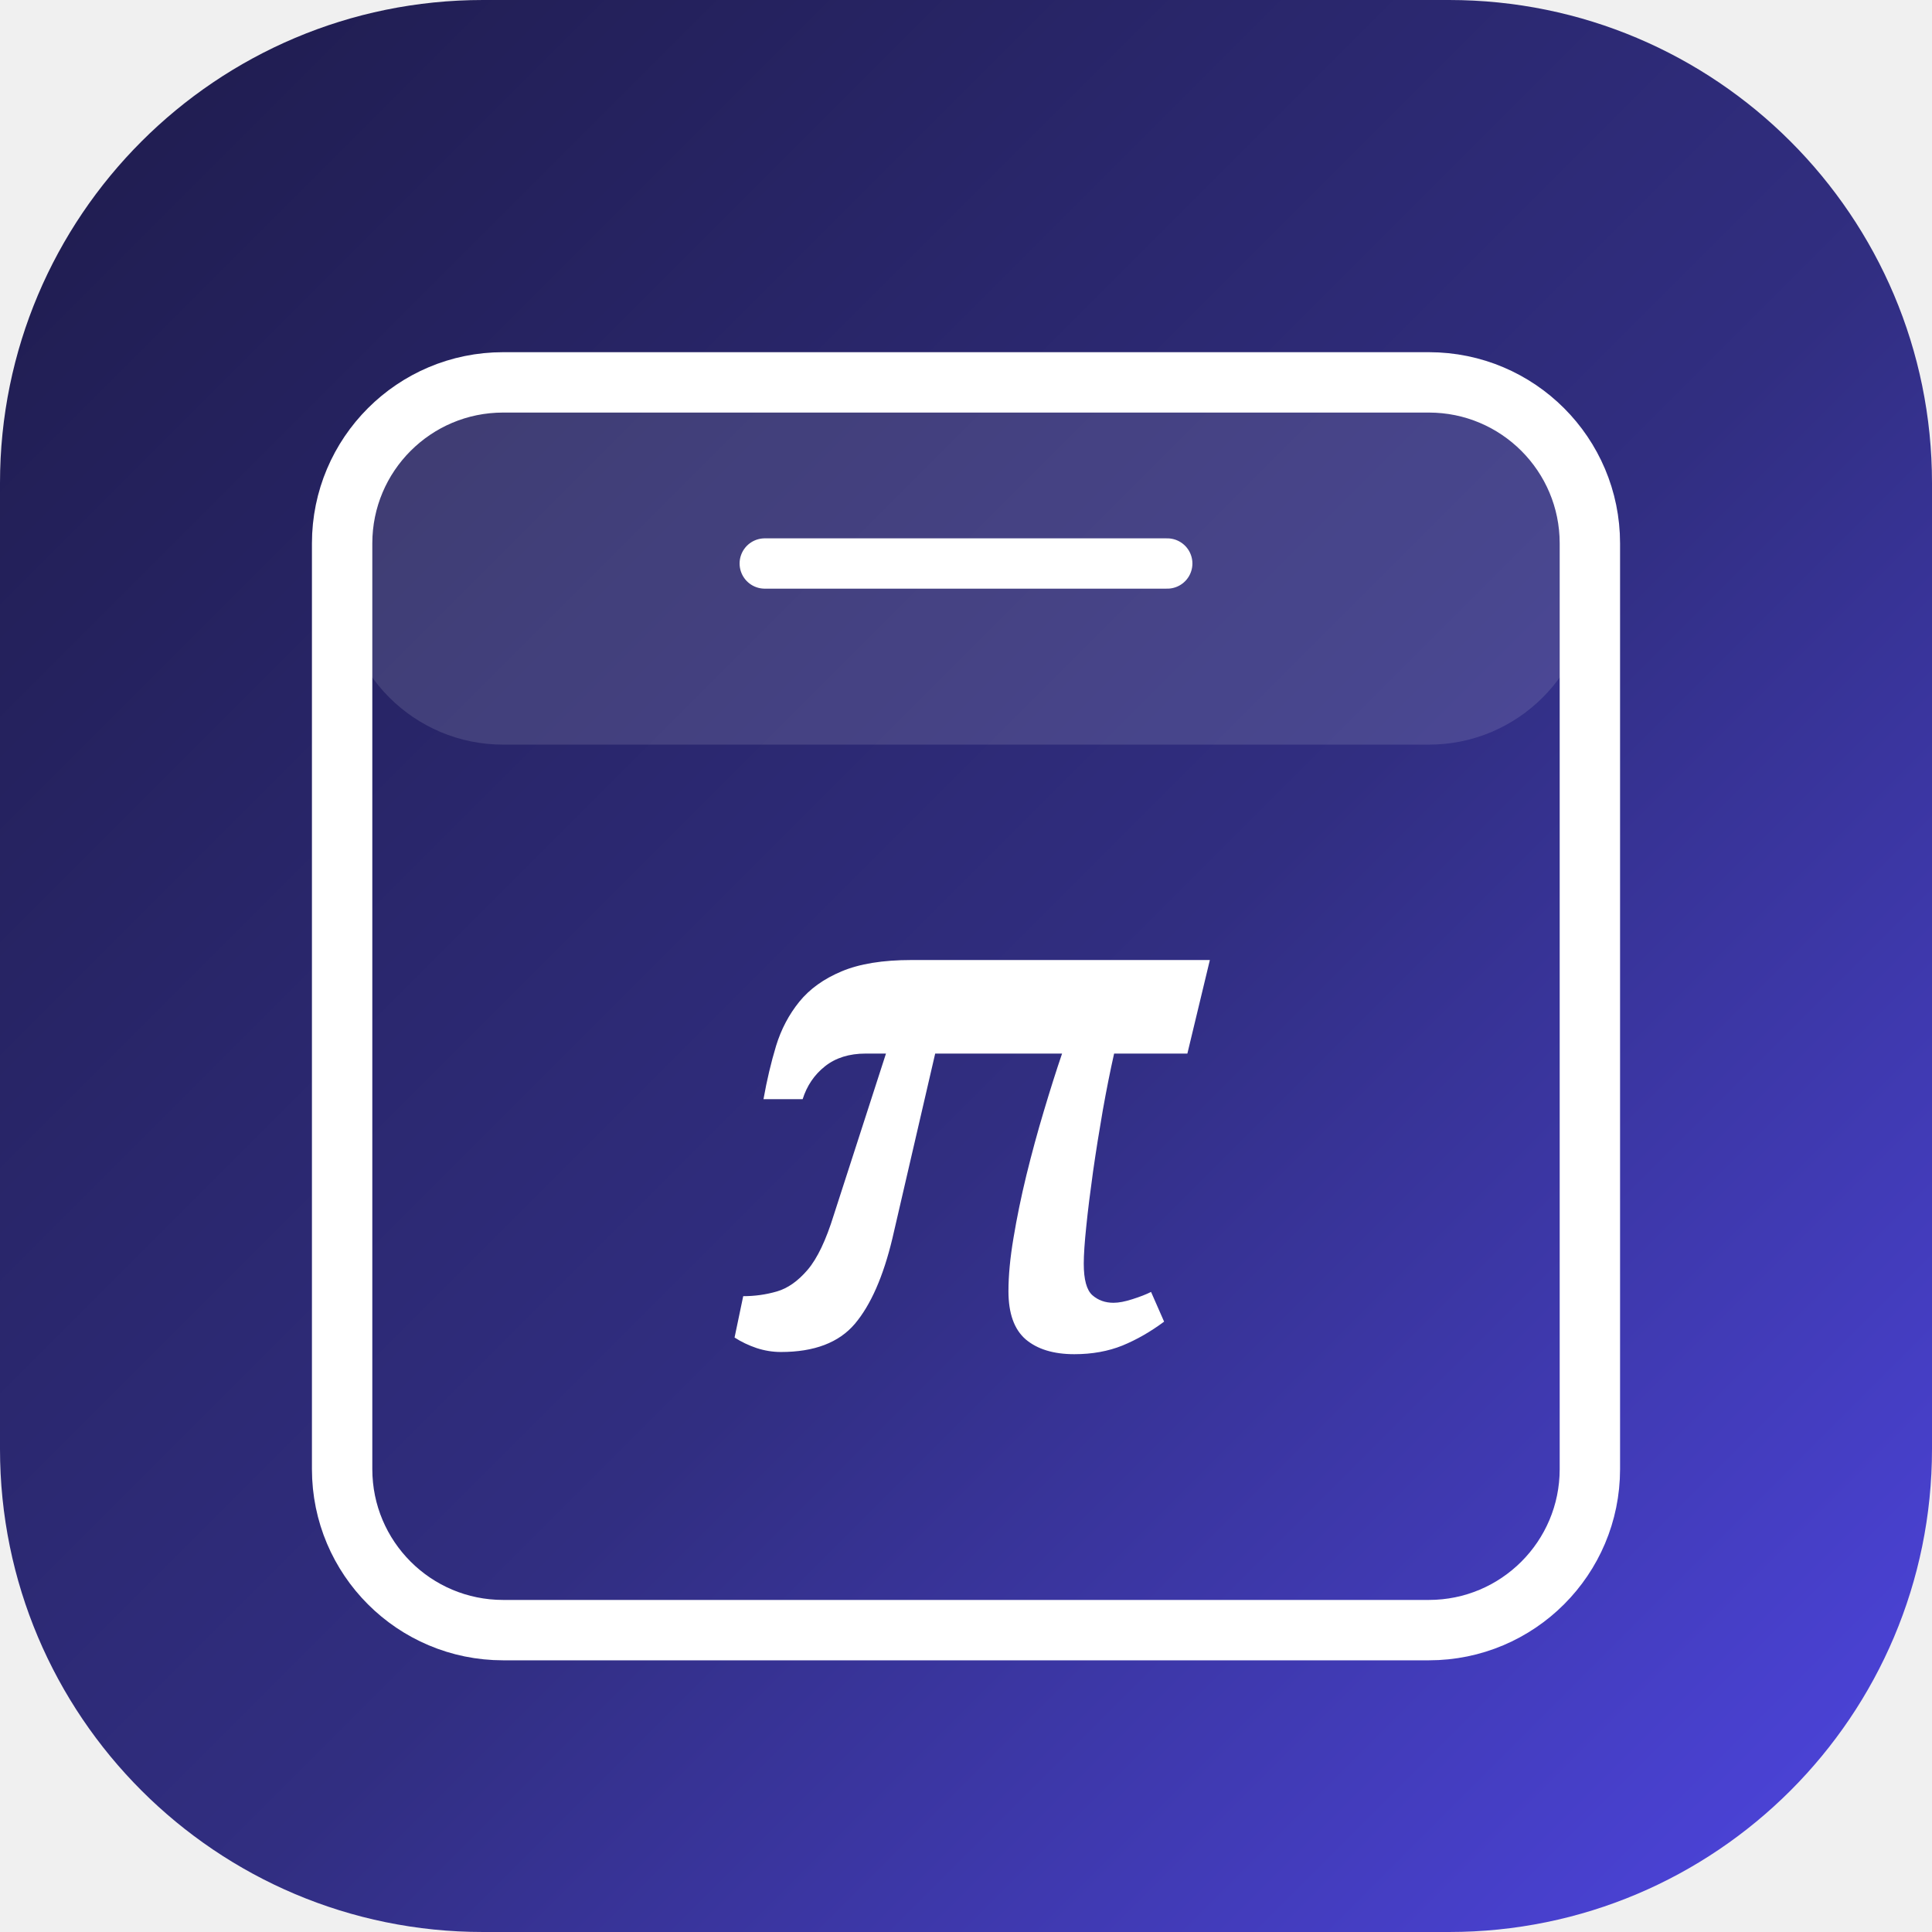
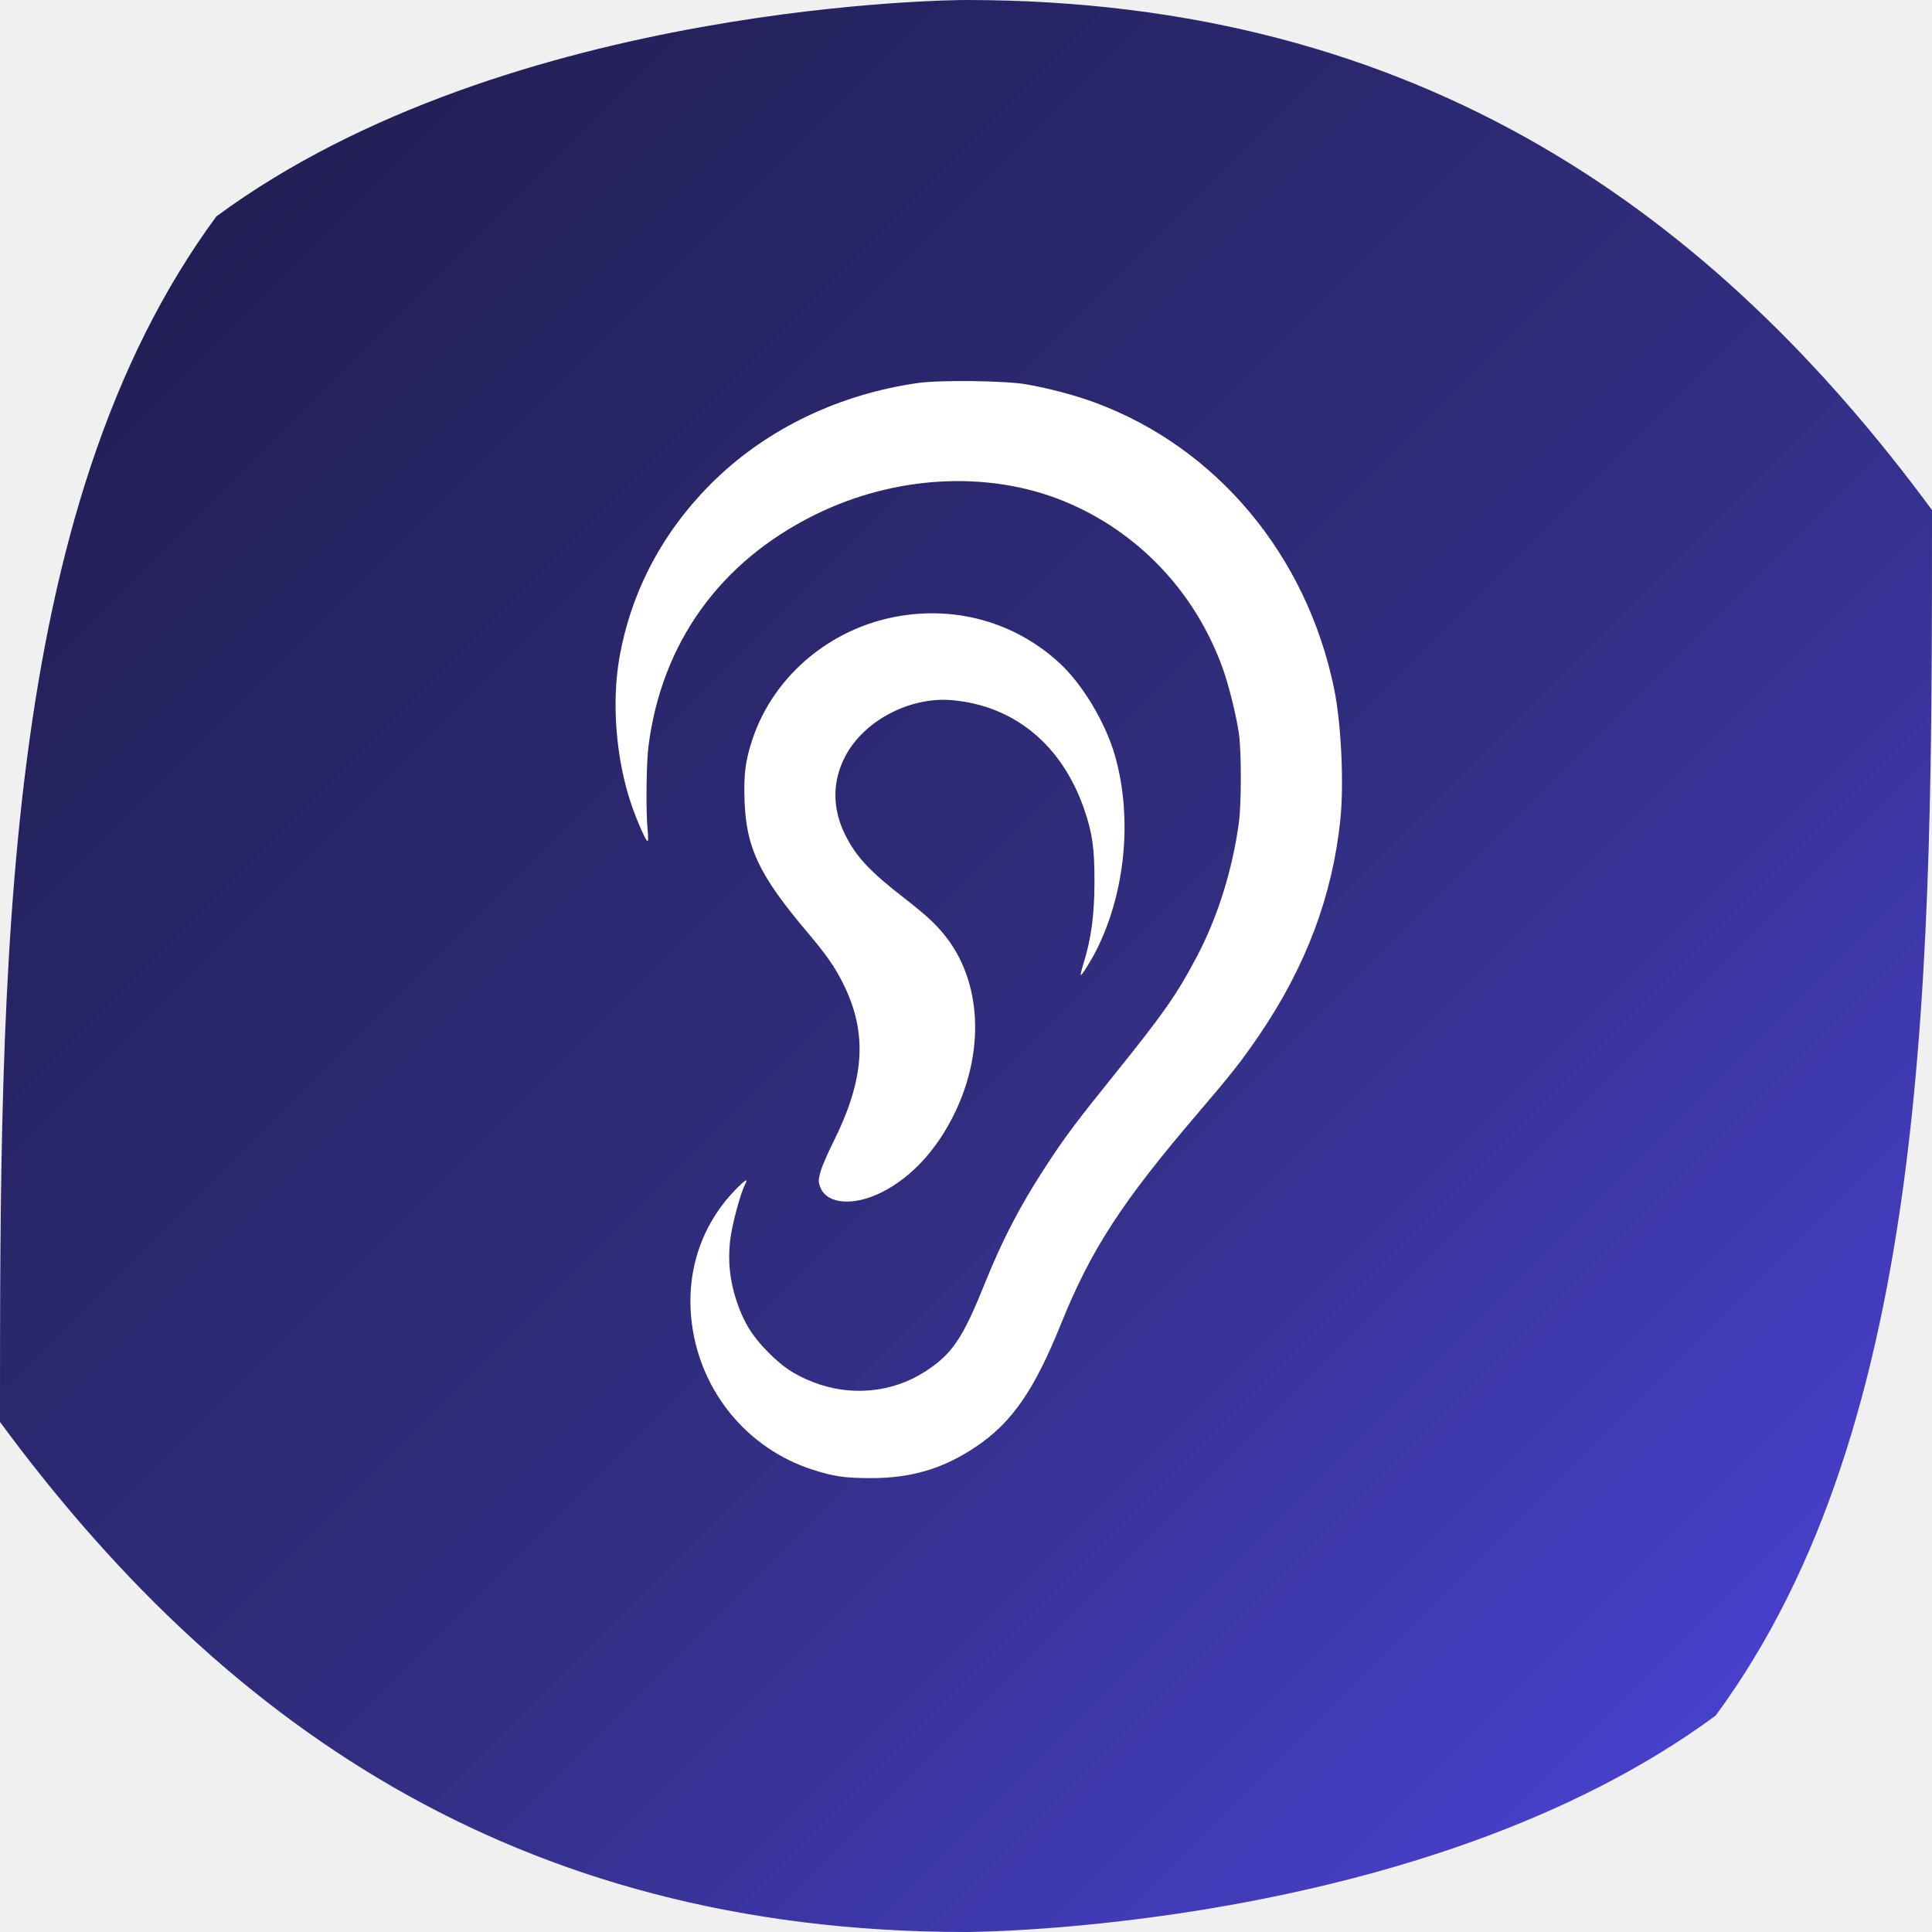
- <svg xmlns="http://www.w3.org/2000/svg" viewBox="0 0 192 192">
+ <svg xmlns="http://www.w3.org/2000/svg" viewBox="0 0 1254 1254">
  <defs>
    <linearGradient id="g" x1="0" y1="0" x2="1" y2="1">
-       <stop offset="0" stop-color="#1E1B4B" />
-       <stop offset="0.55" stop-color="#312E81" />
-       <stop offset="1" stop-color="#4F46E5" />
+       <stop offset="0%" stop-color="#1E1B4B" />
+       <stop offset="55%" stop-color="#312E81" />
+       <stop offset="100%" stop-color="#4F46E5" />
    </linearGradient>
+     <clipPath id="squircle">
+       <path d="M 627,0 C 922.944,0 1113.552,140.448 1254,331.056 C 1254,627 1254,922.944 1113.552,1113.552 C 922.944,1254 627,1254 627,1254 C 331.056,1254 140.448,1113.552 0,922.944 C 0,627 0,331.056 140.448,140.448 C 331.056,0 627,0 627,0 Z" />
+     </clipPath>
  </defs>
-   <rect width="192" height="192" rx="48" fill="url(#g)" />
-   <g transform="translate(34 38)">
-     <rect width="124" height="124" rx="16" fill="none" stroke="#fff" stroke-width="6" />
-     <rect width="124" height="36" rx="16" fill="rgba(255,255,255,0.12)" />
-     <line x1="42" y1="18" x2="82" y2="18" stroke="#fff" stroke-width="5" stroke-linecap="round" />
-     <text x="62" y="96" text-anchor="middle" fill="#fff" font-size="72" font-weight="bold" font-family="serif" font-style="italic">π</text>
+   <g clip-path="url(#squircle)">
+     <rect width="1254" height="1254" fill="url(#g)" />
+     <path d="M 596 248.572 C 545.192 255.746, 498.772 277.868, 464.104 311.428 C 430.864 343.606, 409.555 383.400, 401.949 427.500 C 396.916 456.683, 399.921 493.148, 409.736 522 C 413.341 532.595, 419.232 545.956, 420.311 545.981 C 420.756 545.991, 420.778 542.737, 420.359 538.750 C 419.171 527.460, 419.479 495.574, 420.881 484.500 C 429.381 417.406, 467.278 364.637, 528.836 334.186 C 580.705 308.527, 641.207 305.183, 690.442 325.254 C 738.258 344.746, 775.559 383.868, 793.448 433.285 C 797.582 444.708, 802.458 464.344, 804.178 476.500 C 805.815 488.069, 805.777 521.727, 804.113 534 C 799.970 564.570, 790.297 595.407, 776.866 620.866 C 763.976 645.299, 755.399 657.602, 724.484 696 C 698.134 728.728, 691.217 737.966, 678.760 757.068 C 662.038 782.712, 650.659 804.594, 639.017 833.500 C 624.680 869.095, 617.906 879.034, 600.252 890.375 C 578.889 904.099, 551.727 906.561, 527.471 896.974 C 515.566 892.269, 508.010 887.216, 498.500 877.600 C 488.171 867.156, 482.676 858.233, 478.080 844.446 C 473.730 831.394, 472.349 818.505, 473.884 805.295 C 475.058 795.195, 480.460 774.879, 483.570 768.864 C 485.945 764.271, 483.795 765.514, 476.845 772.750 C 454.890 795.611, 444.958 826.292, 449.022 858.702 C 454.613 903.295, 485.140 940.340, 527.500 953.938 C 541.246 958.350, 548.131 959.351, 565 959.392 C 591.596 959.456, 612.382 953.250, 633.661 938.891 C 656.834 923.254, 671.317 902.320, 688.584 859.500 C 708.160 810.957, 728.191 780.138, 777.953 721.999 C 798.956 697.461, 806.015 688.476, 817.250 671.979 C 847.567 627.462, 864.835 581.622, 869.980 532 C 872.410 508.568, 870.542 469.417, 865.925 447 C 848.025 360.094, 789.424 290.165, 710.117 261.074 C 697.476 256.437, 680.433 251.941, 666 249.435 C 652.448 247.082, 610.233 246.562, 596 248.572 M 588.635 399.135 C 541.935 405.132, 502.292 437.253, 488.146 480.557 C 483.827 493.779, 482.702 502.624, 483.242 519.111 C 484.265 550.305, 492.606 567.881, 524.078 605.156 C 536.496 619.865, 541.784 627.458, 547.296 638.500 C 563.228 670.414, 561.349 700.380, 540.849 741.302 C 537.043 748.899, 533.256 757.744, 532.433 760.957 C 531.078 766.243, 531.091 767.188, 532.569 770.880 C 536.871 781.633, 554.176 782.955, 572.225 773.909 C 591.831 764.083, 608.543 745.813, 620.081 721.593 C 638.760 682.381, 636.964 639.258, 615.432 610 C 608.931 601.166, 602.348 594.913, 587.059 583.045 C 564.369 565.435, 555.509 555.912, 548.432 541.528 C 540.083 524.560, 540.165 506.994, 548.666 490.815 C 560.806 467.713, 590.639 452.062, 617.950 454.468 C 658.495 458.039, 689.448 483.668, 703.826 525.571 C 709.080 540.883, 710.478 550.996, 710.386 573 C 710.297 594.074, 708.284 609.095, 703.449 624.767 C 702.150 628.977, 701.267 632.600, 701.486 632.820 C 702.044 633.378, 708.136 623.683, 711.741 616.500 C 730.394 579.330, 735.063 531.394, 723.935 491.308 C 717.959 469.783, 702.987 444.536, 687.933 430.599 C 661.014 405.676, 625.449 394.407, 588.635 399.135" fill="#fff" fill-rule="evenodd" />
  </g>
</svg>
